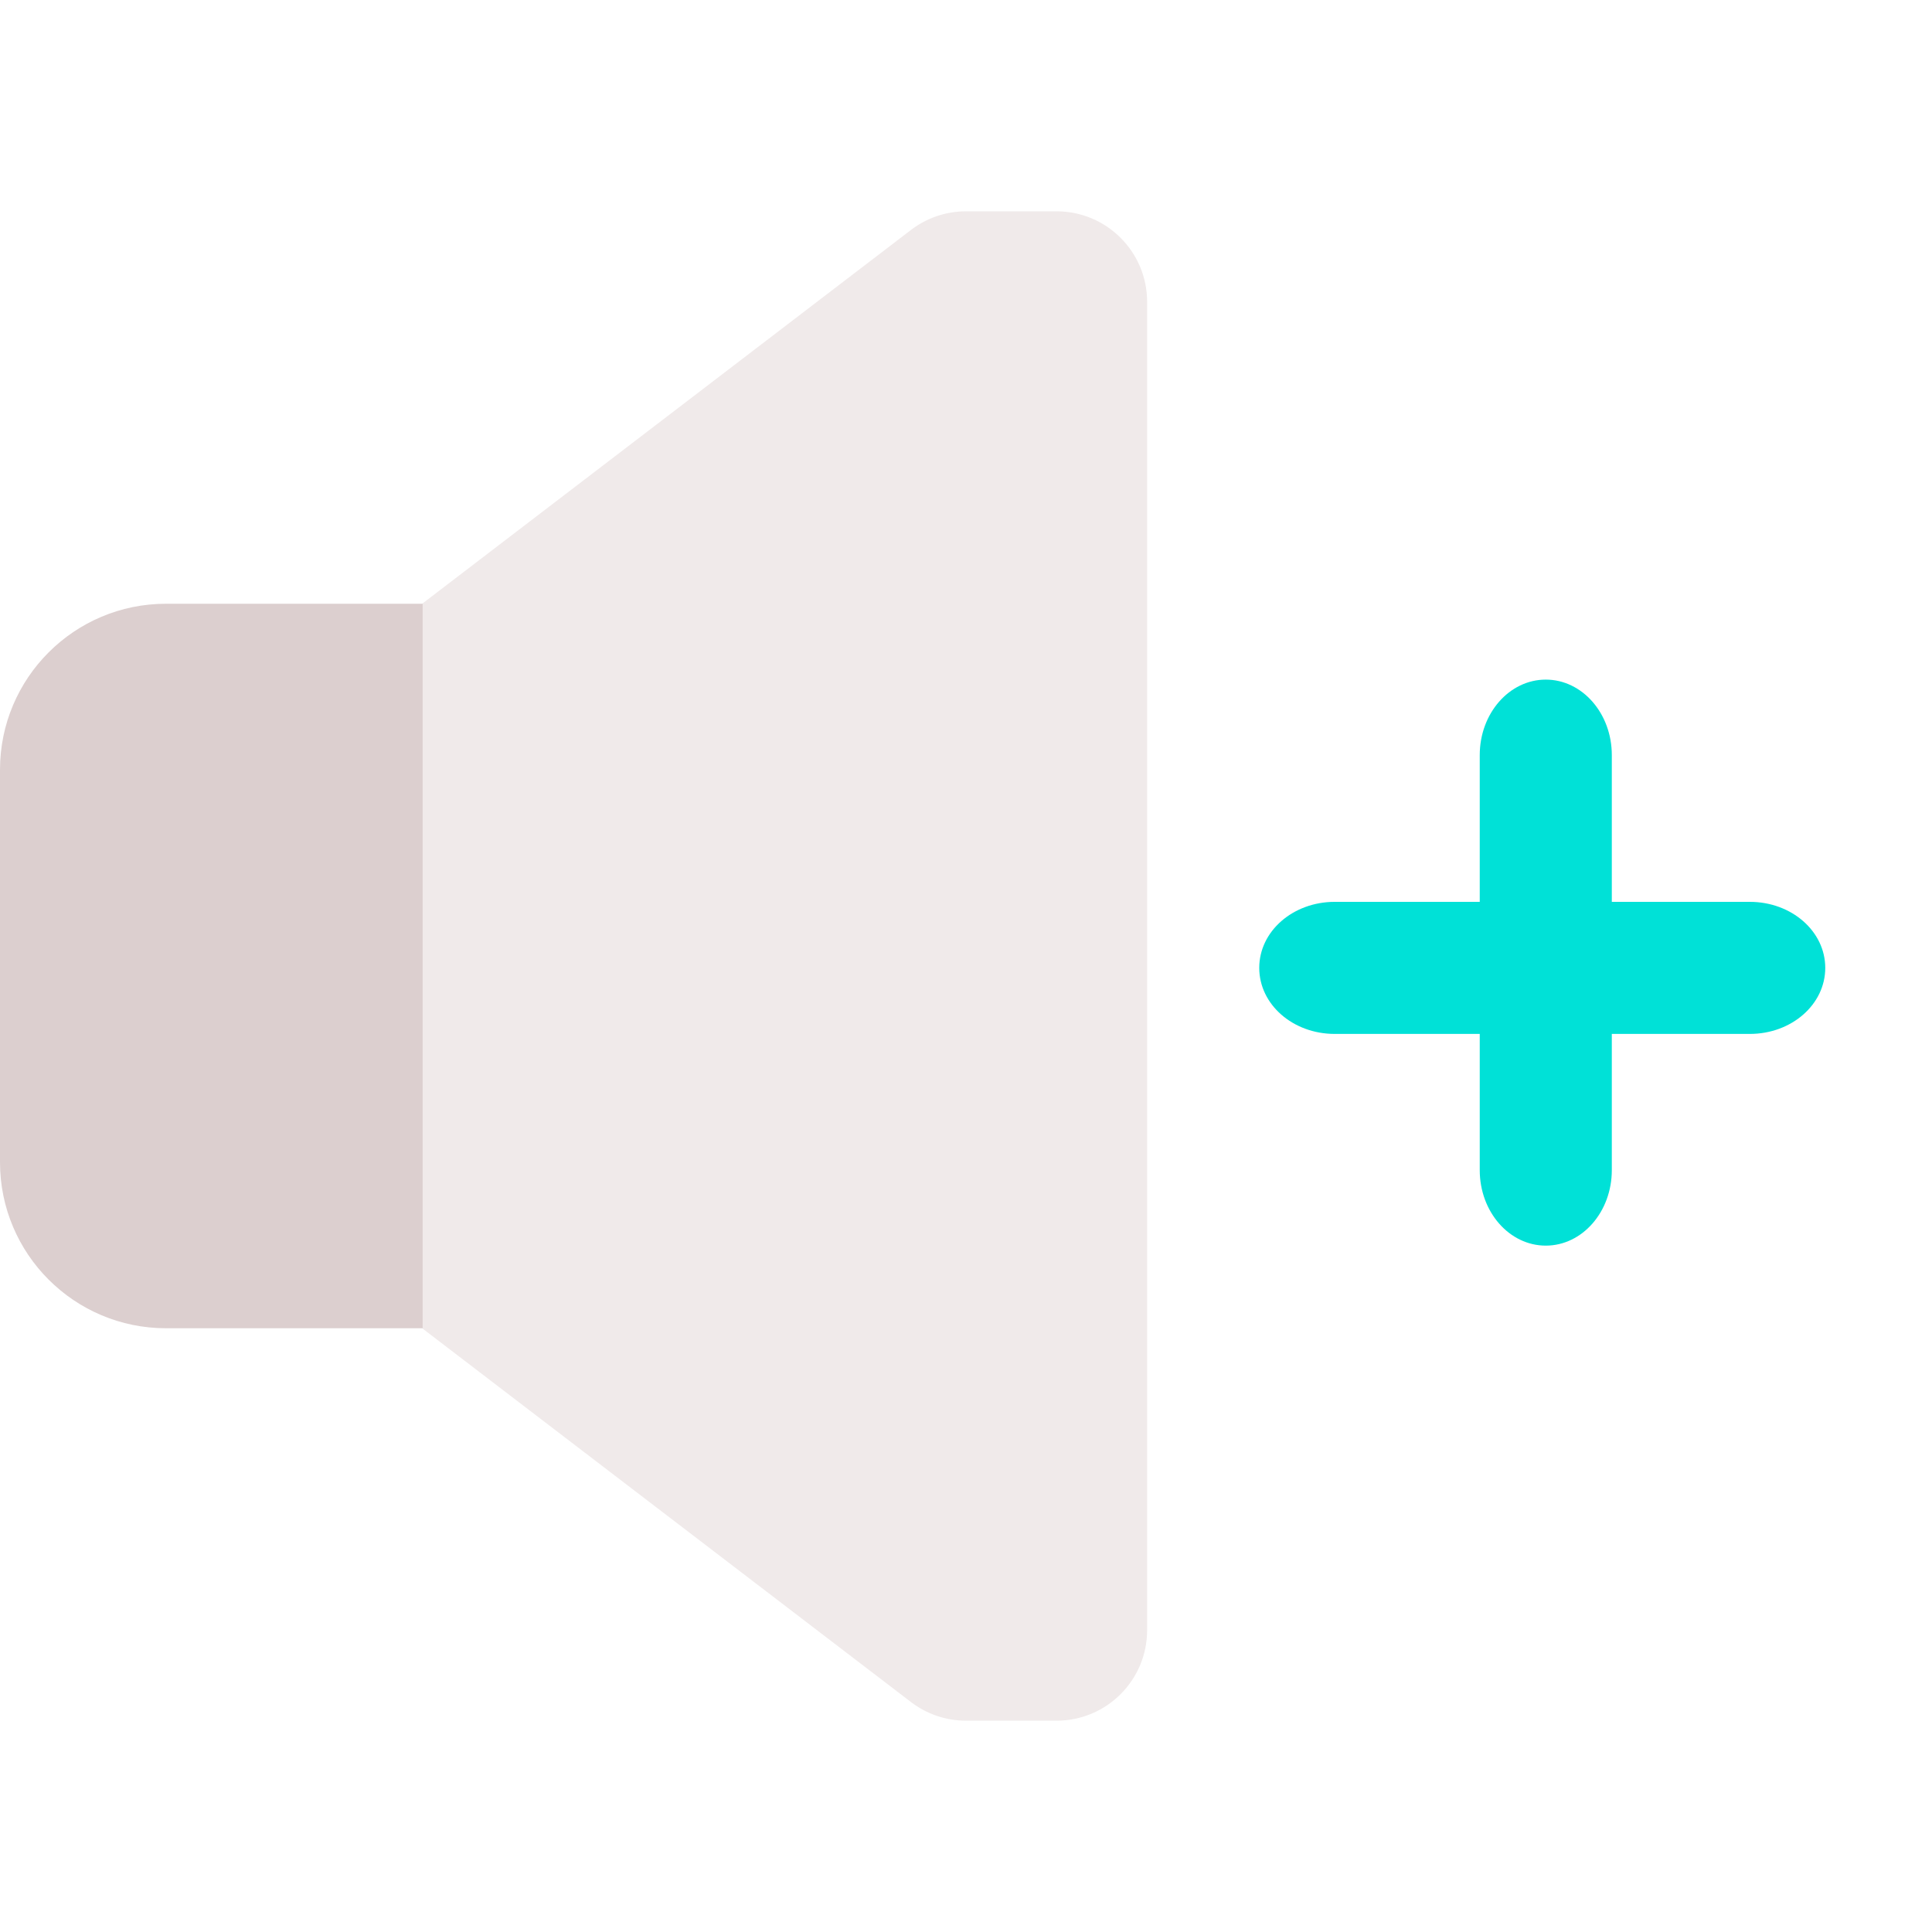
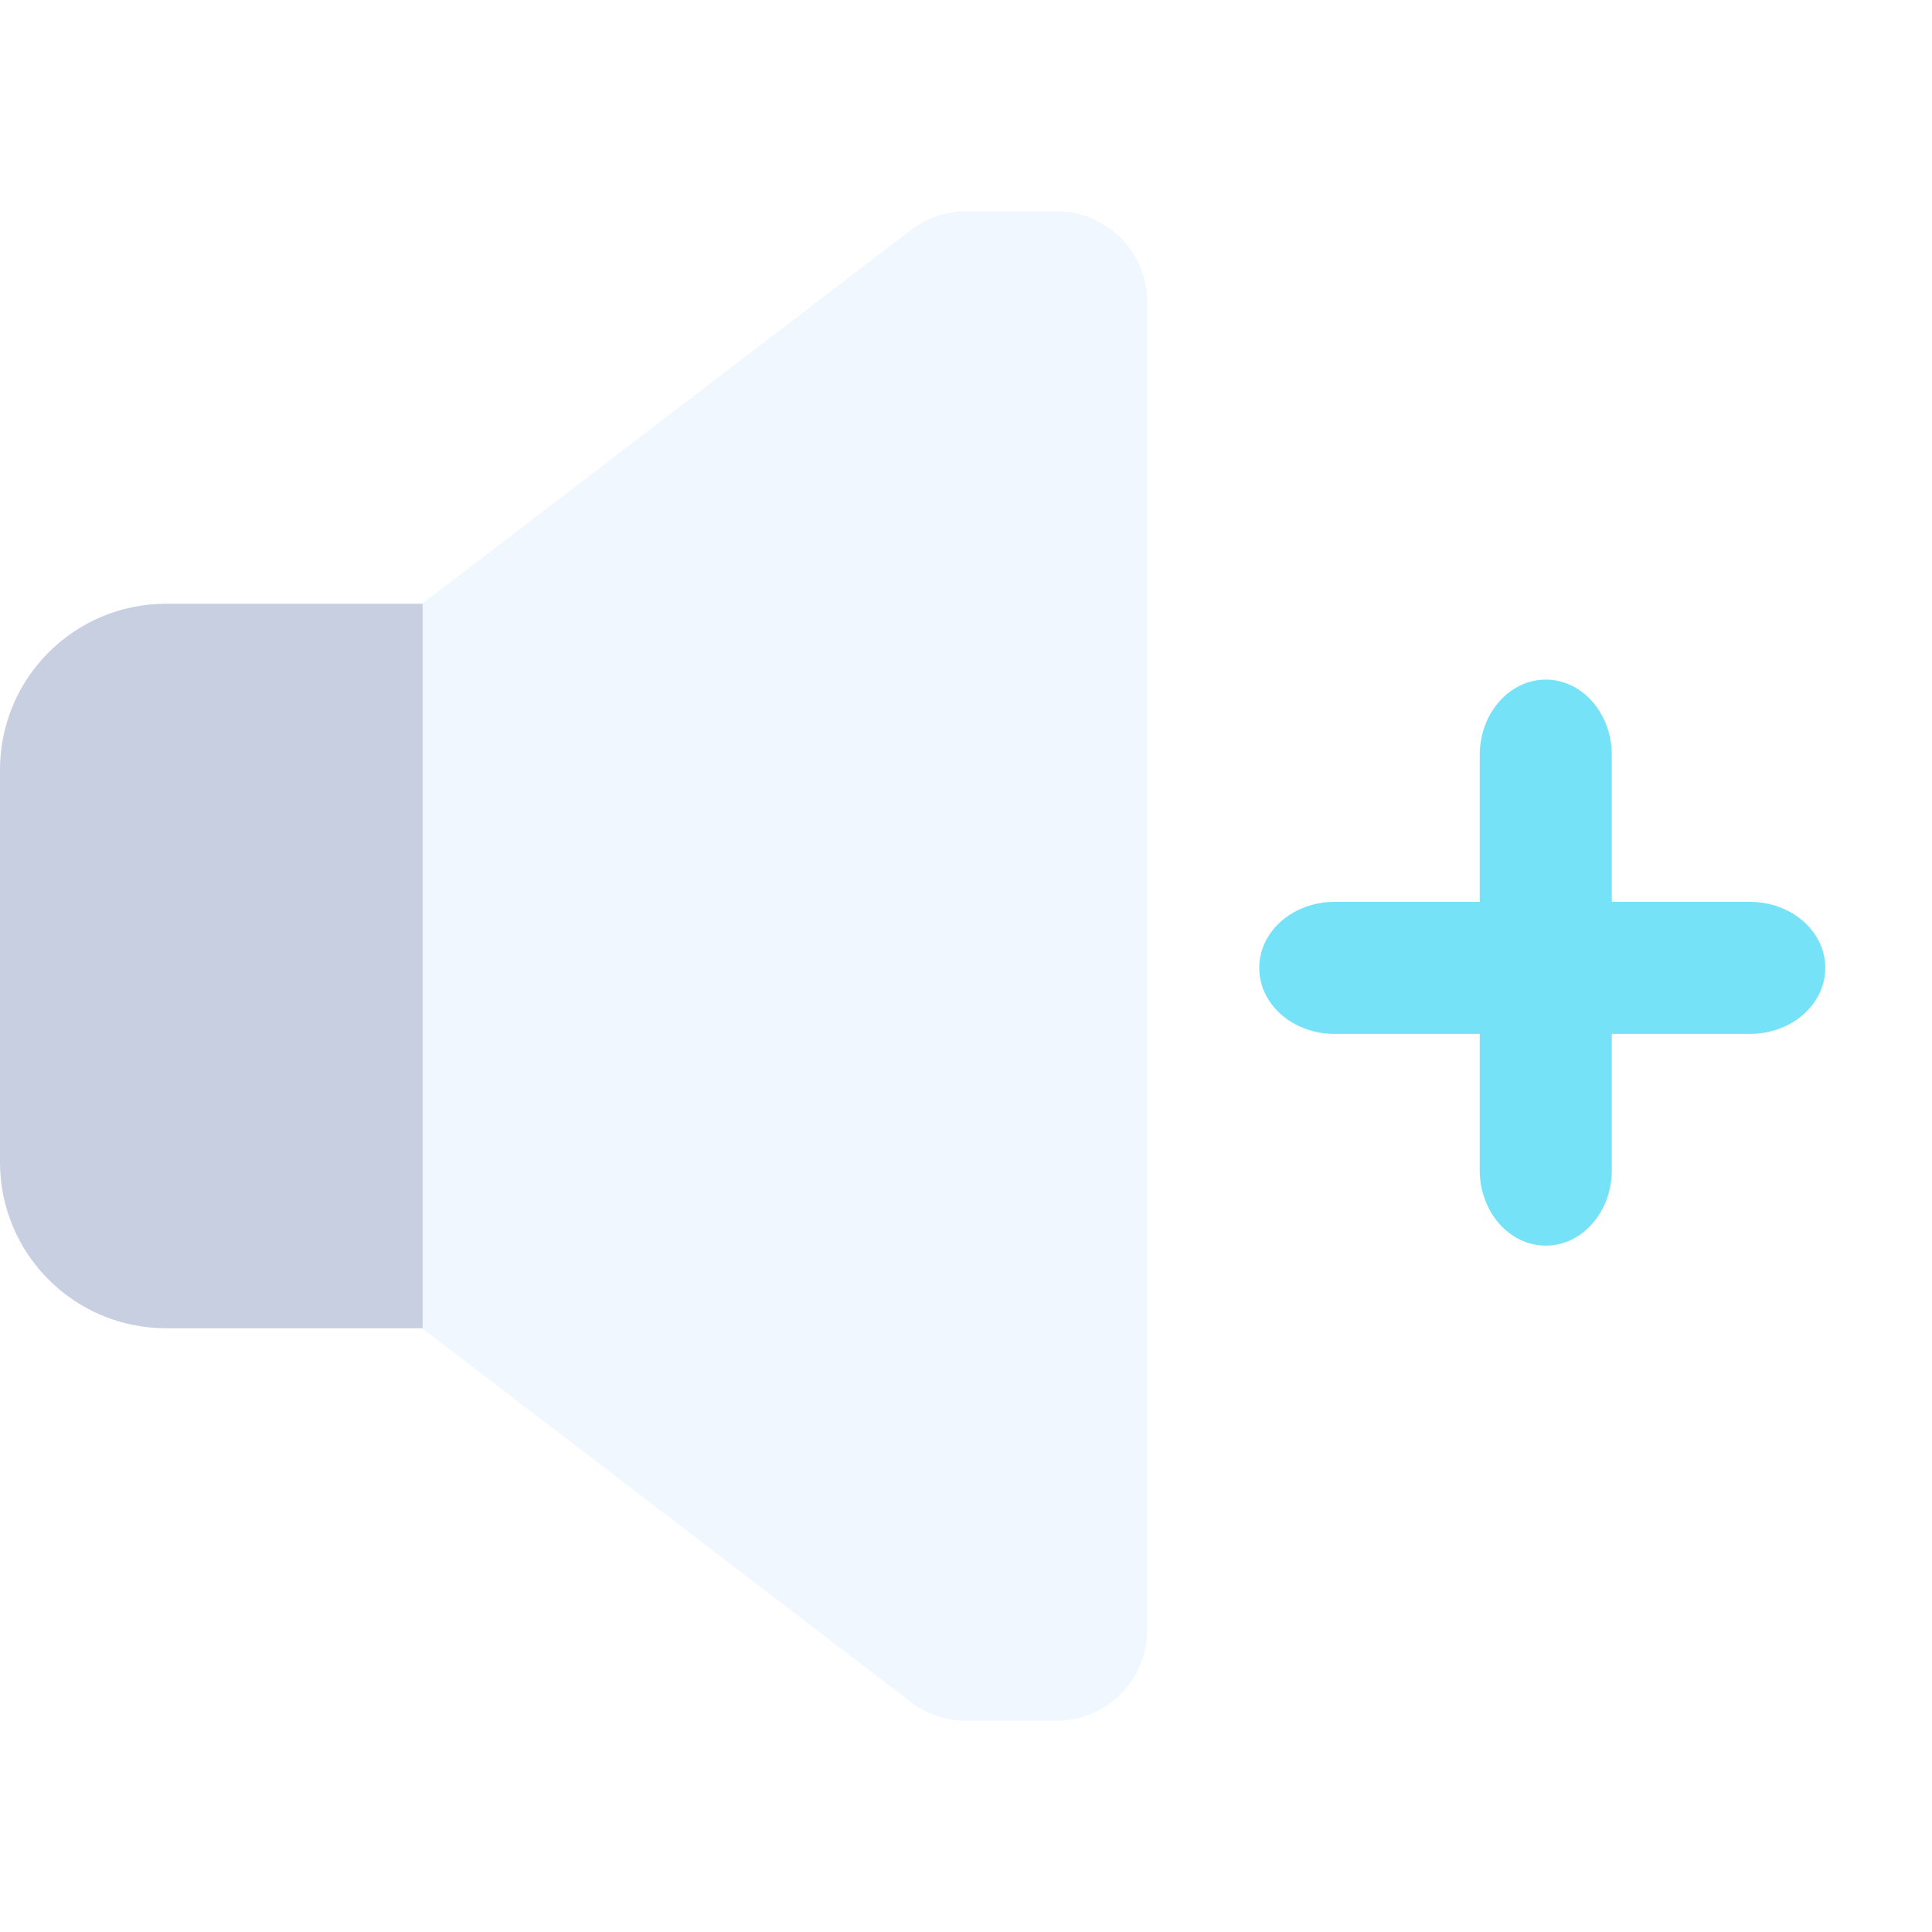
<svg xmlns="http://www.w3.org/2000/svg" version="1.1" width="512" viewBox="0 0 512 512" height="512" enable-background="new 0 0 512 512" id="Layer">
  <defs id="defs13" />
-   <path id="path2" fill="#f0eaea" d="m280 456h-24c-5.27 0-10.393-1.734-14.579-4.936l-136-104c-5.938-4.541-9.421-11.588-9.421-19.064v-144c0-7.476 3.483-14.523 9.421-19.064l136-104c4.186-3.202 9.309-4.936 14.579-4.936h24c13.255 0 24 10.745 24 24v352c0 13.255-10.745 24-24 24z" />
-   <path id="path8" fill="#dccfcf" d="m112 352h-68c-24.301 0-44-19.699-44-44v-104c0-24.301 19.699-44 44-44h68z" />
-   <rect rx="20" ry="20" y="180.104" x="392.147" height="150" width="35" id="rect827" style="fill:#00e1d7;fill-opacity:1;fill-rule:evenodd;stroke:none;stroke-width:0.712;stroke-opacity:1;paint-order:markers fill stroke" />
-   <path id="rect827-3" d="m -256.5,333.713 c 9.695,0 17.5,8.92 17.5,20 v 110 c 0,11.08 -7.805,20 -17.5,20 -9.695,0 -17.5,-8.92 -17.5,-20 v -110 c 0,-11.08 7.805,-20 17.5,-20 z" style="fill:#00e1d7;fill-opacity:1;fill-rule:evenodd;stroke:none;stroke-width:0.712;stroke-opacity:1;paint-order:markers fill stroke" transform="rotate(-90)" />
+   <path id="path2" fill="#f0eaea" d="m280 456h-24c-5.27 0-10.393-1.734-14.579-4.936l-136-104c-5.938-4.541-9.421-11.588-9.421-19.064v-144c0-7.476 3.483-14.523 9.421-19.064l136-104c4.186-3.202 9.309-4.936 14.579-4.936h24c13.255 0 24 10.745 24 24v352c0 13.255-10.745 24-24 24z" style="fill:#f0f7ff;fill-opacity:1" />
+   <path id="path8" fill="#dccfcf" d="m112 352h-68c-24.301 0-44-19.699-44-44v-104c0-24.301 19.699-44 44-44h68z" style="fill:#c7cfe1;fill-opacity:1" />
+   <rect rx="20" ry="20" y="180.104" x="392.147" height="150" width="35" id="rect827" style="fill:#76e2f8;fill-opacity:1;fill-rule:evenodd;stroke:none;stroke-width:0.712;stroke-opacity:1;paint-order:markers fill stroke" />
+   <path id="rect827-3" d="m -256.5,333.713 c 9.695,0 17.5,8.92 17.5,20 v 110 c 0,11.08 -7.805,20 -17.5,20 -9.695,0 -17.5,-8.92 -17.5,-20 v -110 c 0,-11.08 7.805,-20 17.5,-20 z" style="fill:#76e2f8;fill-opacity:1;fill-rule:evenodd;stroke:none;stroke-width:0.712;stroke-opacity:1;paint-order:markers fill stroke" transform="rotate(-90)" />
</svg>
